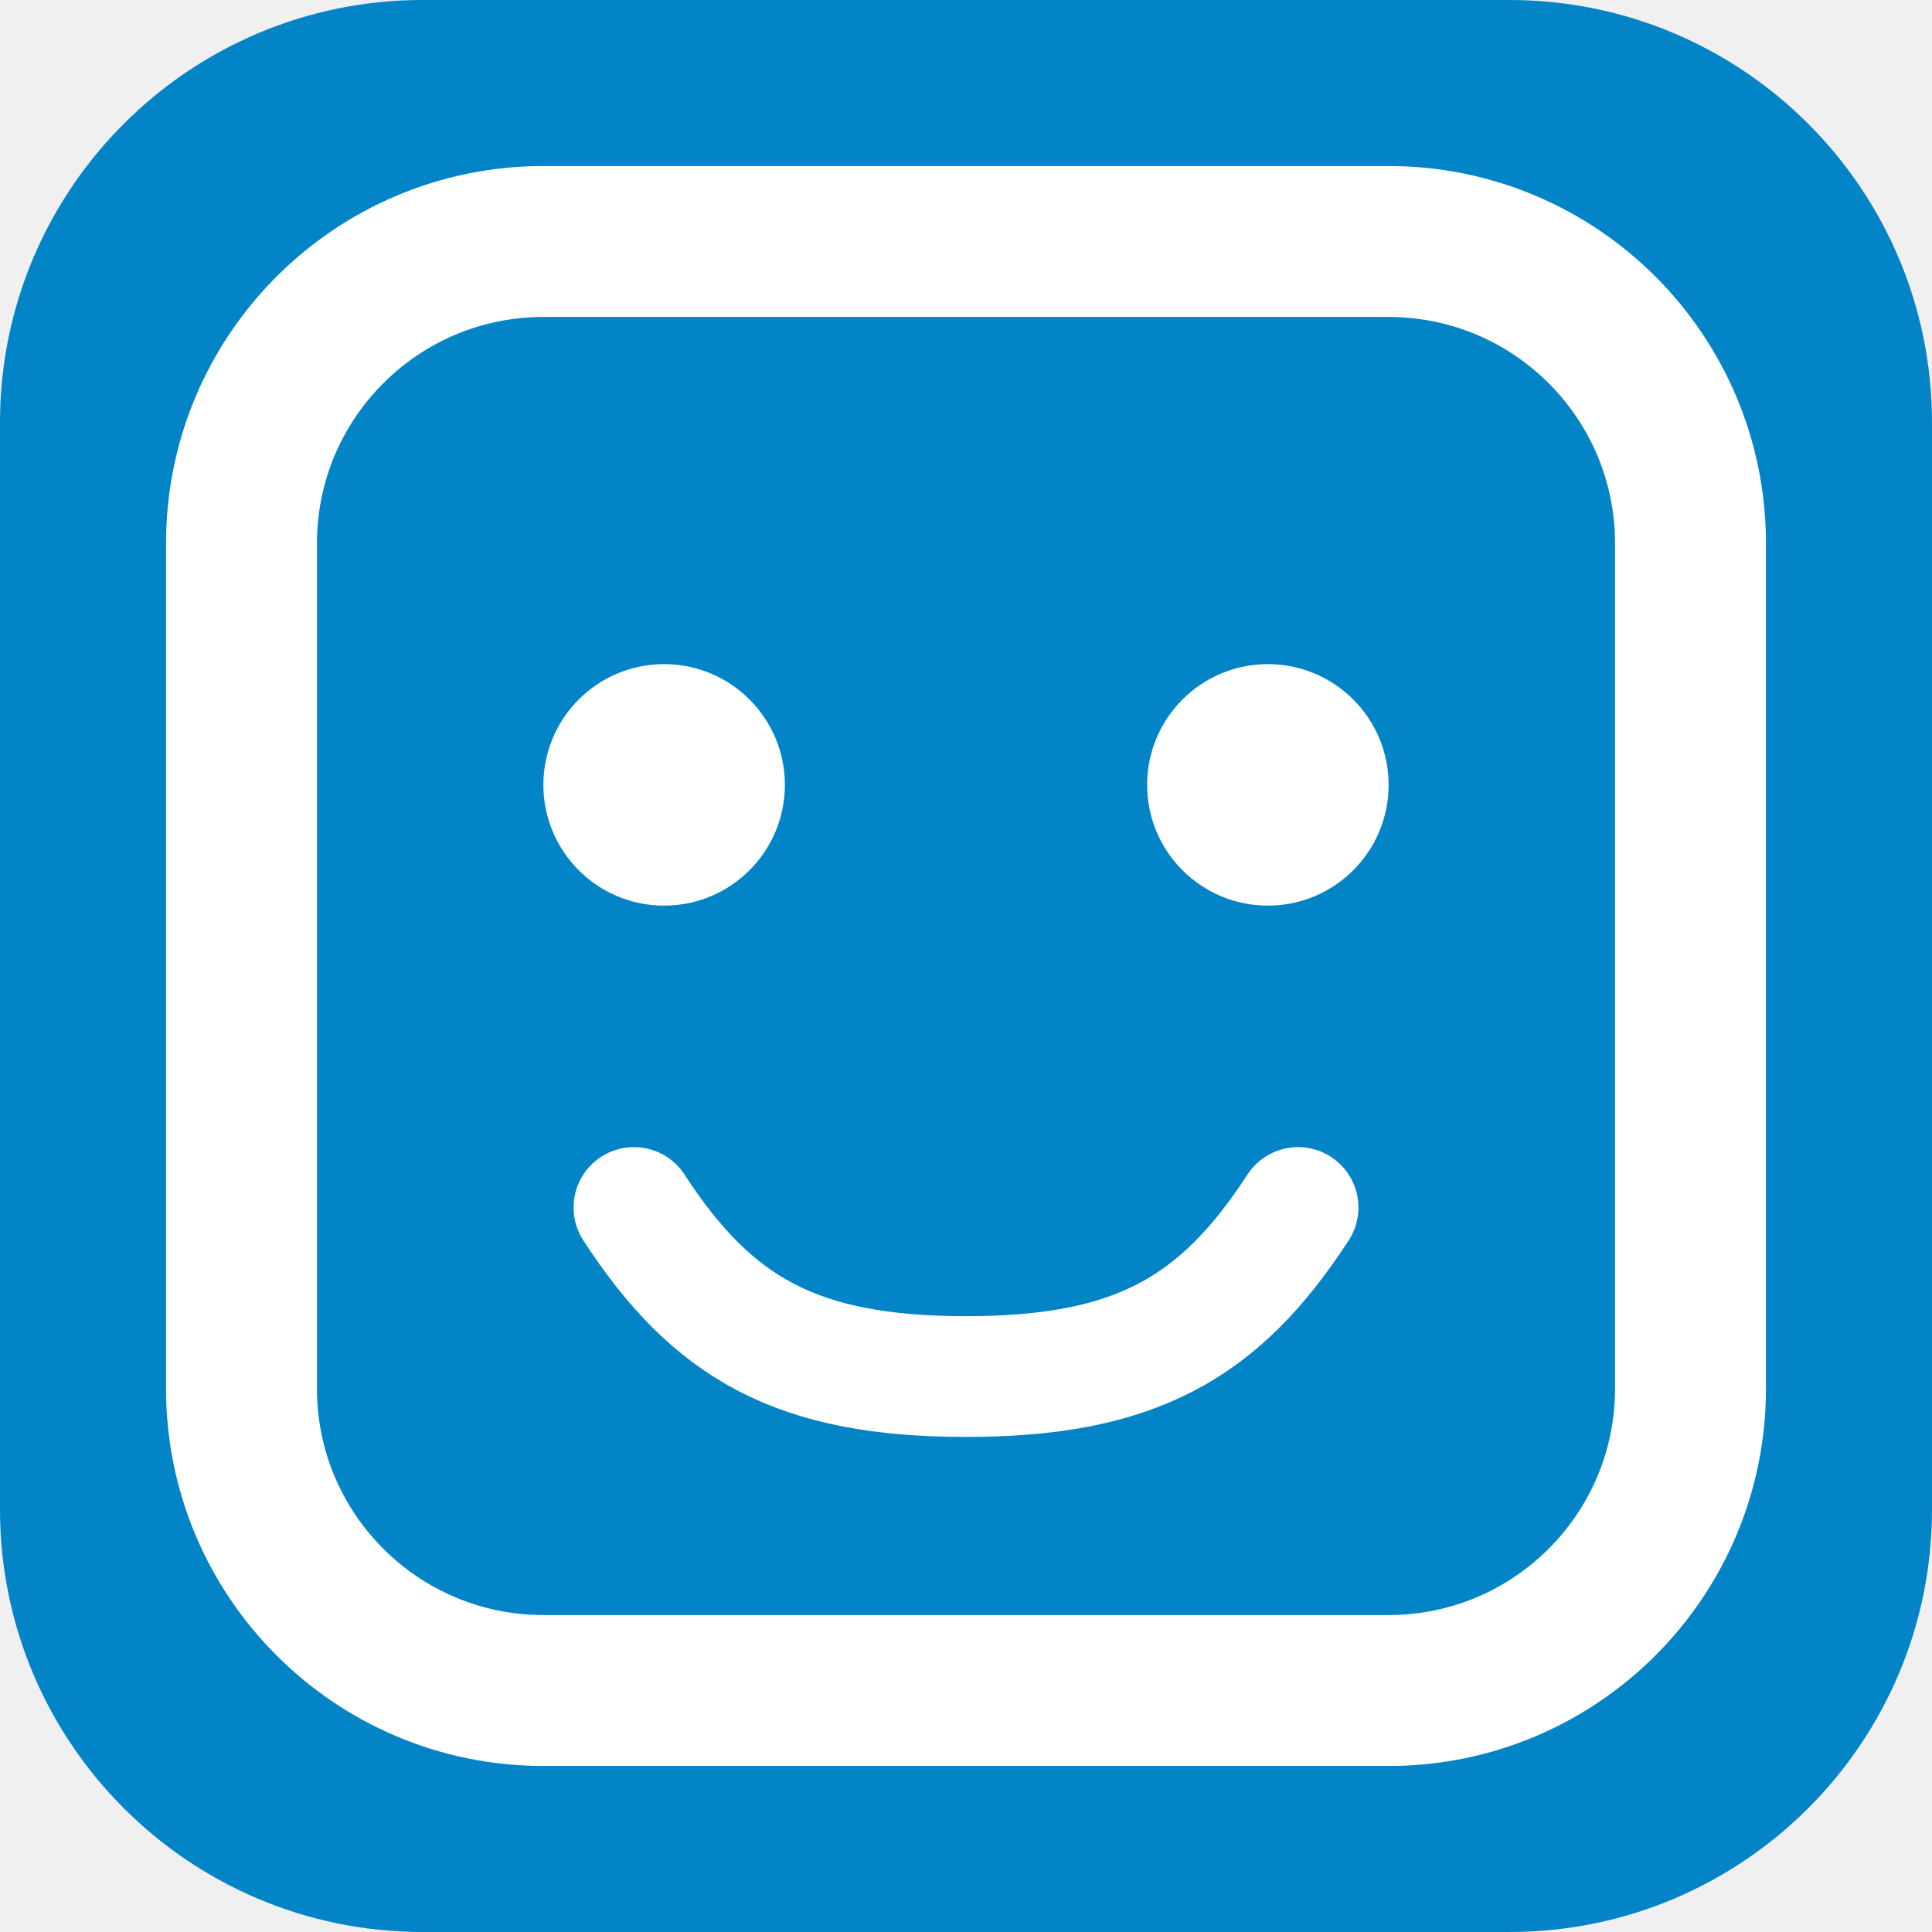
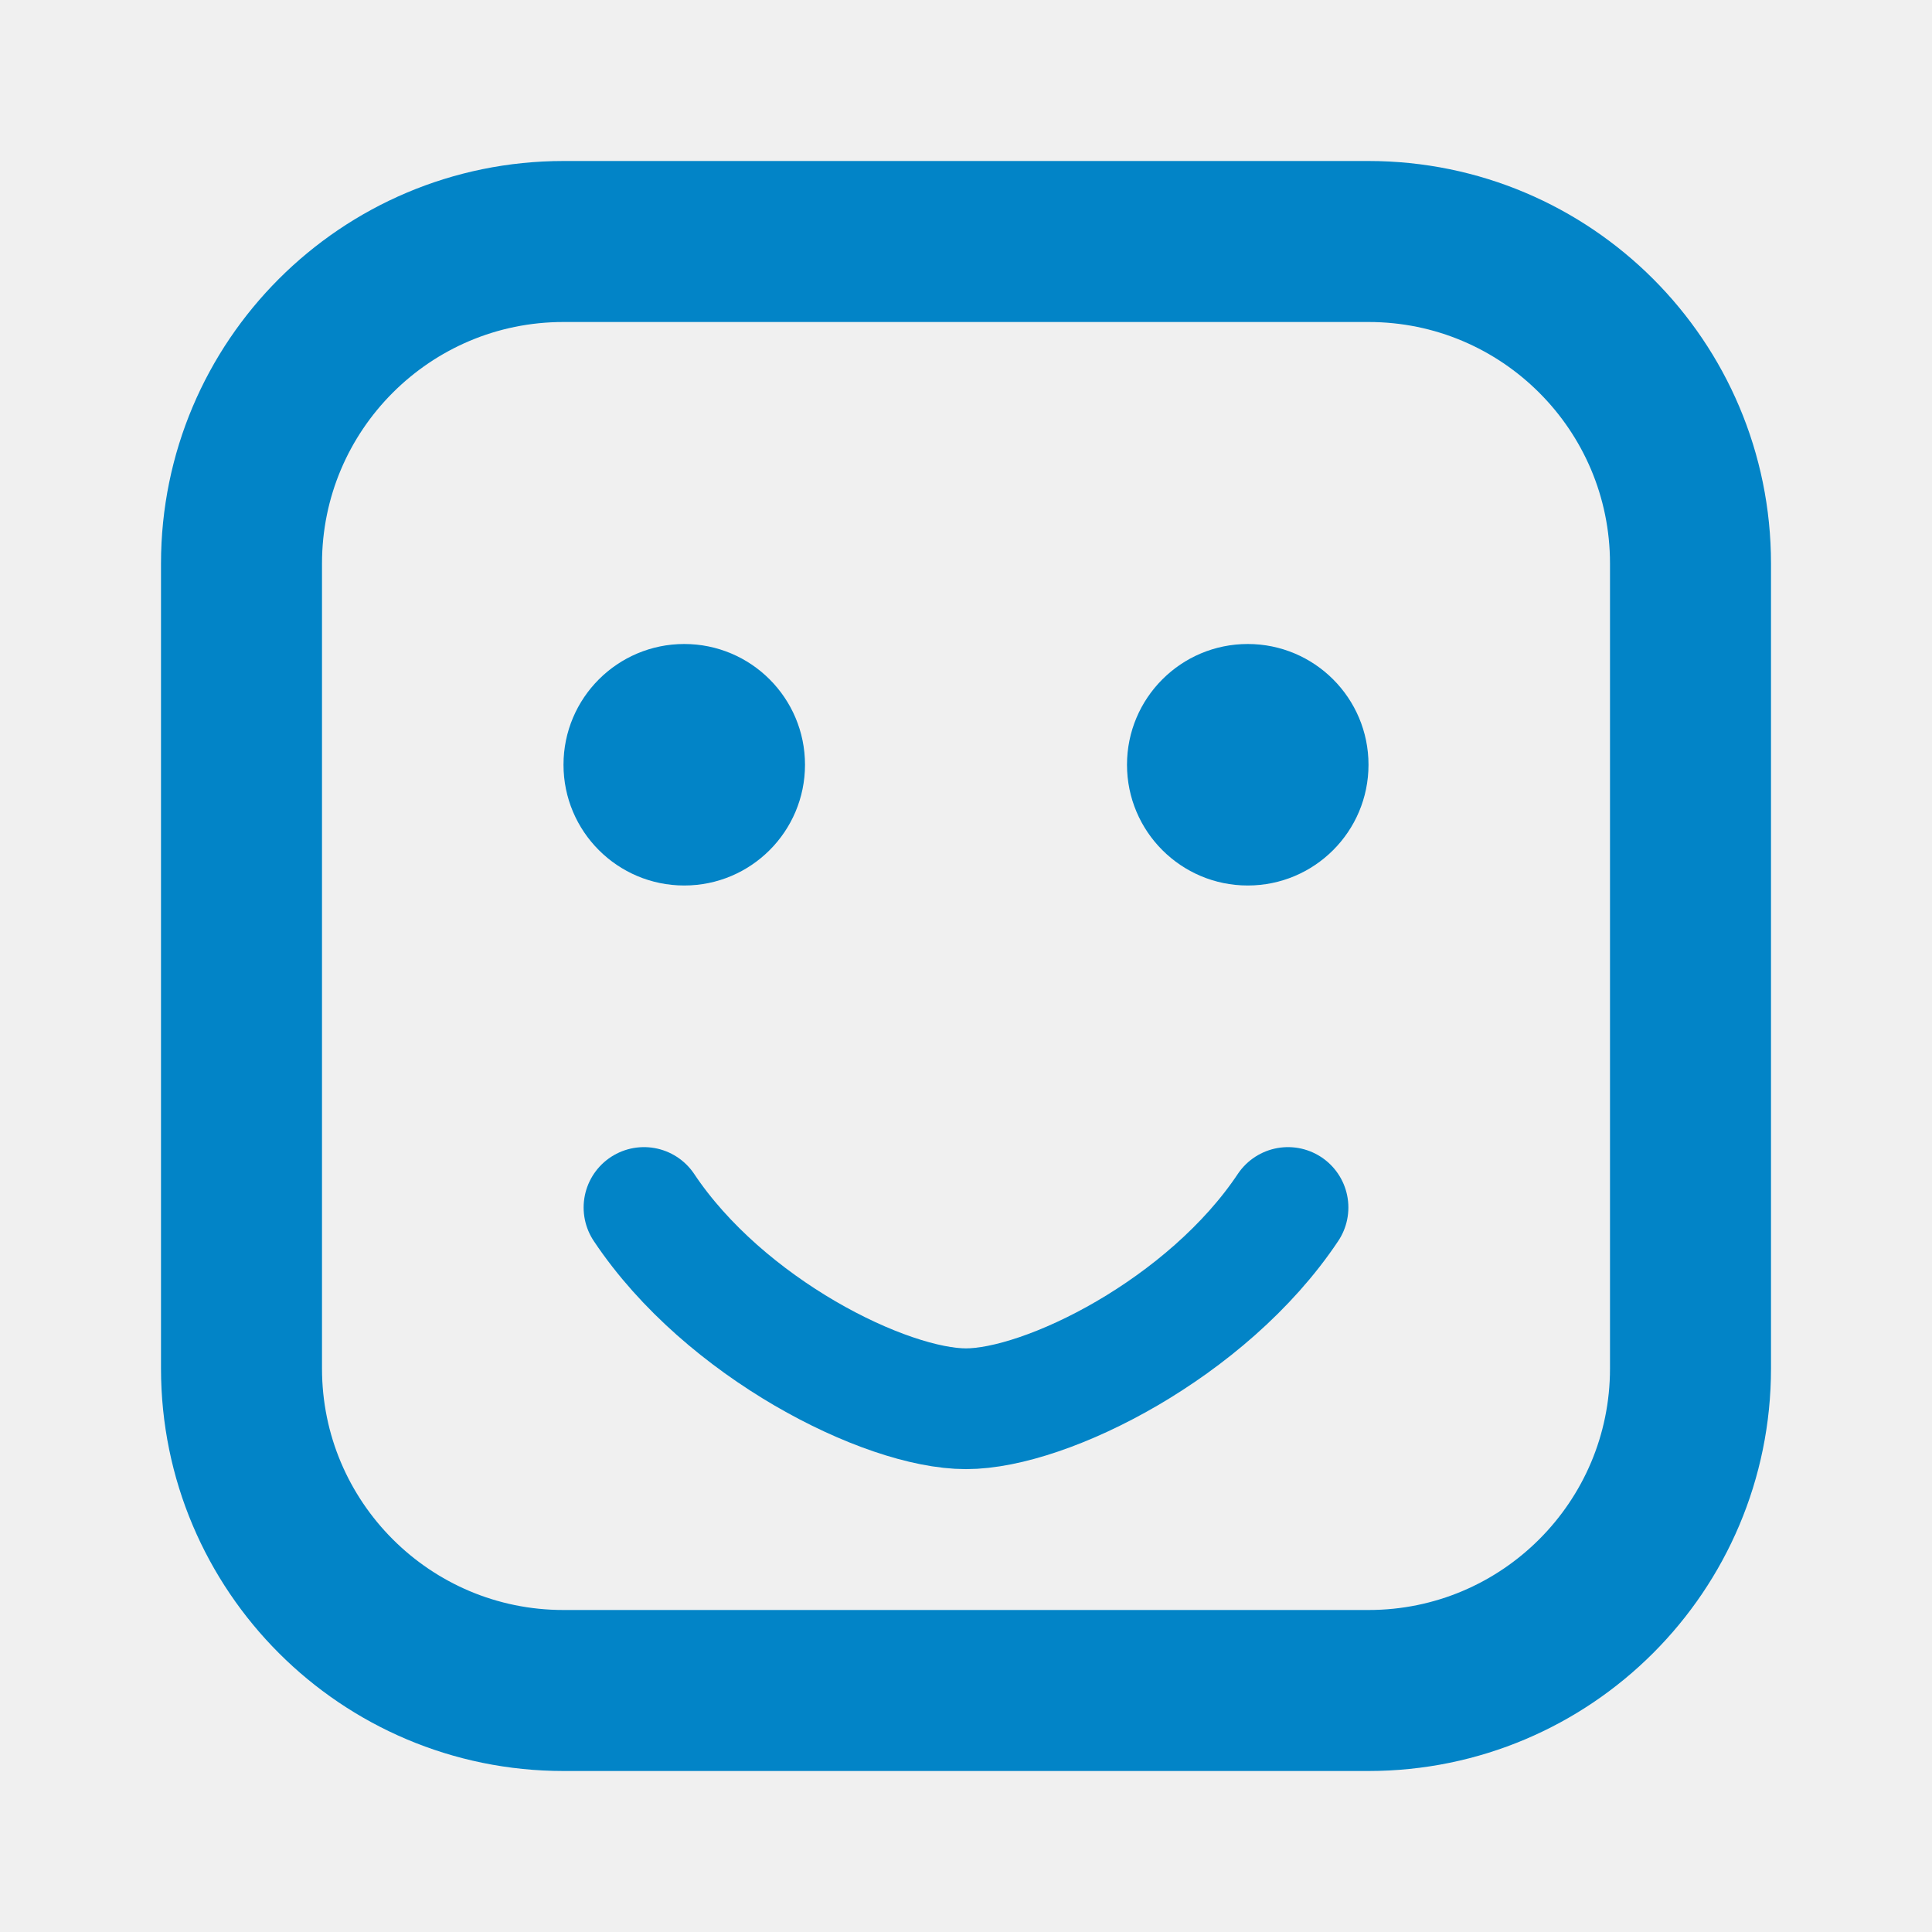
- <svg xmlns="http://www.w3.org/2000/svg" viewBox="0 0 32 32" fill="none">
-   <rect width="32" height="32" rx="7" fill="#0284c7" />
-   <rect x="4" y="4" width="24" height="24" rx="5" stroke="white" stroke-width="2.5" />
-   <circle cx="11" cy="13" r="2" fill="white" />
-   <circle cx="21" cy="13" r="2" fill="white" />
-   <path d="M10.5 20c1.3 2 2.7 2.8 5.5 2.8s4.2-.8 5.5-2.8" stroke="white" stroke-width="2" stroke-linecap="round" />
+ <svg xmlns="http://www.w3.org/2000/svg" viewBox="0 0 24 24" fill="none">
+   <rect x="3" y="3" width="18" height="18" rx="4" stroke="#0284c7" stroke-width="2" />
+   <circle cx="8.5" cy="9.5" r="1.5" fill="#0284c7" />
+   <circle cx="15.5" cy="9.5" r="1.5" fill="#0284c7" />
+   <path d="M8 15c1 1.5 3 2.5 4 2.5s3-1 4-2.5" stroke="#0284c7" stroke-width="1.5" stroke-linecap="round" />
</svg>
